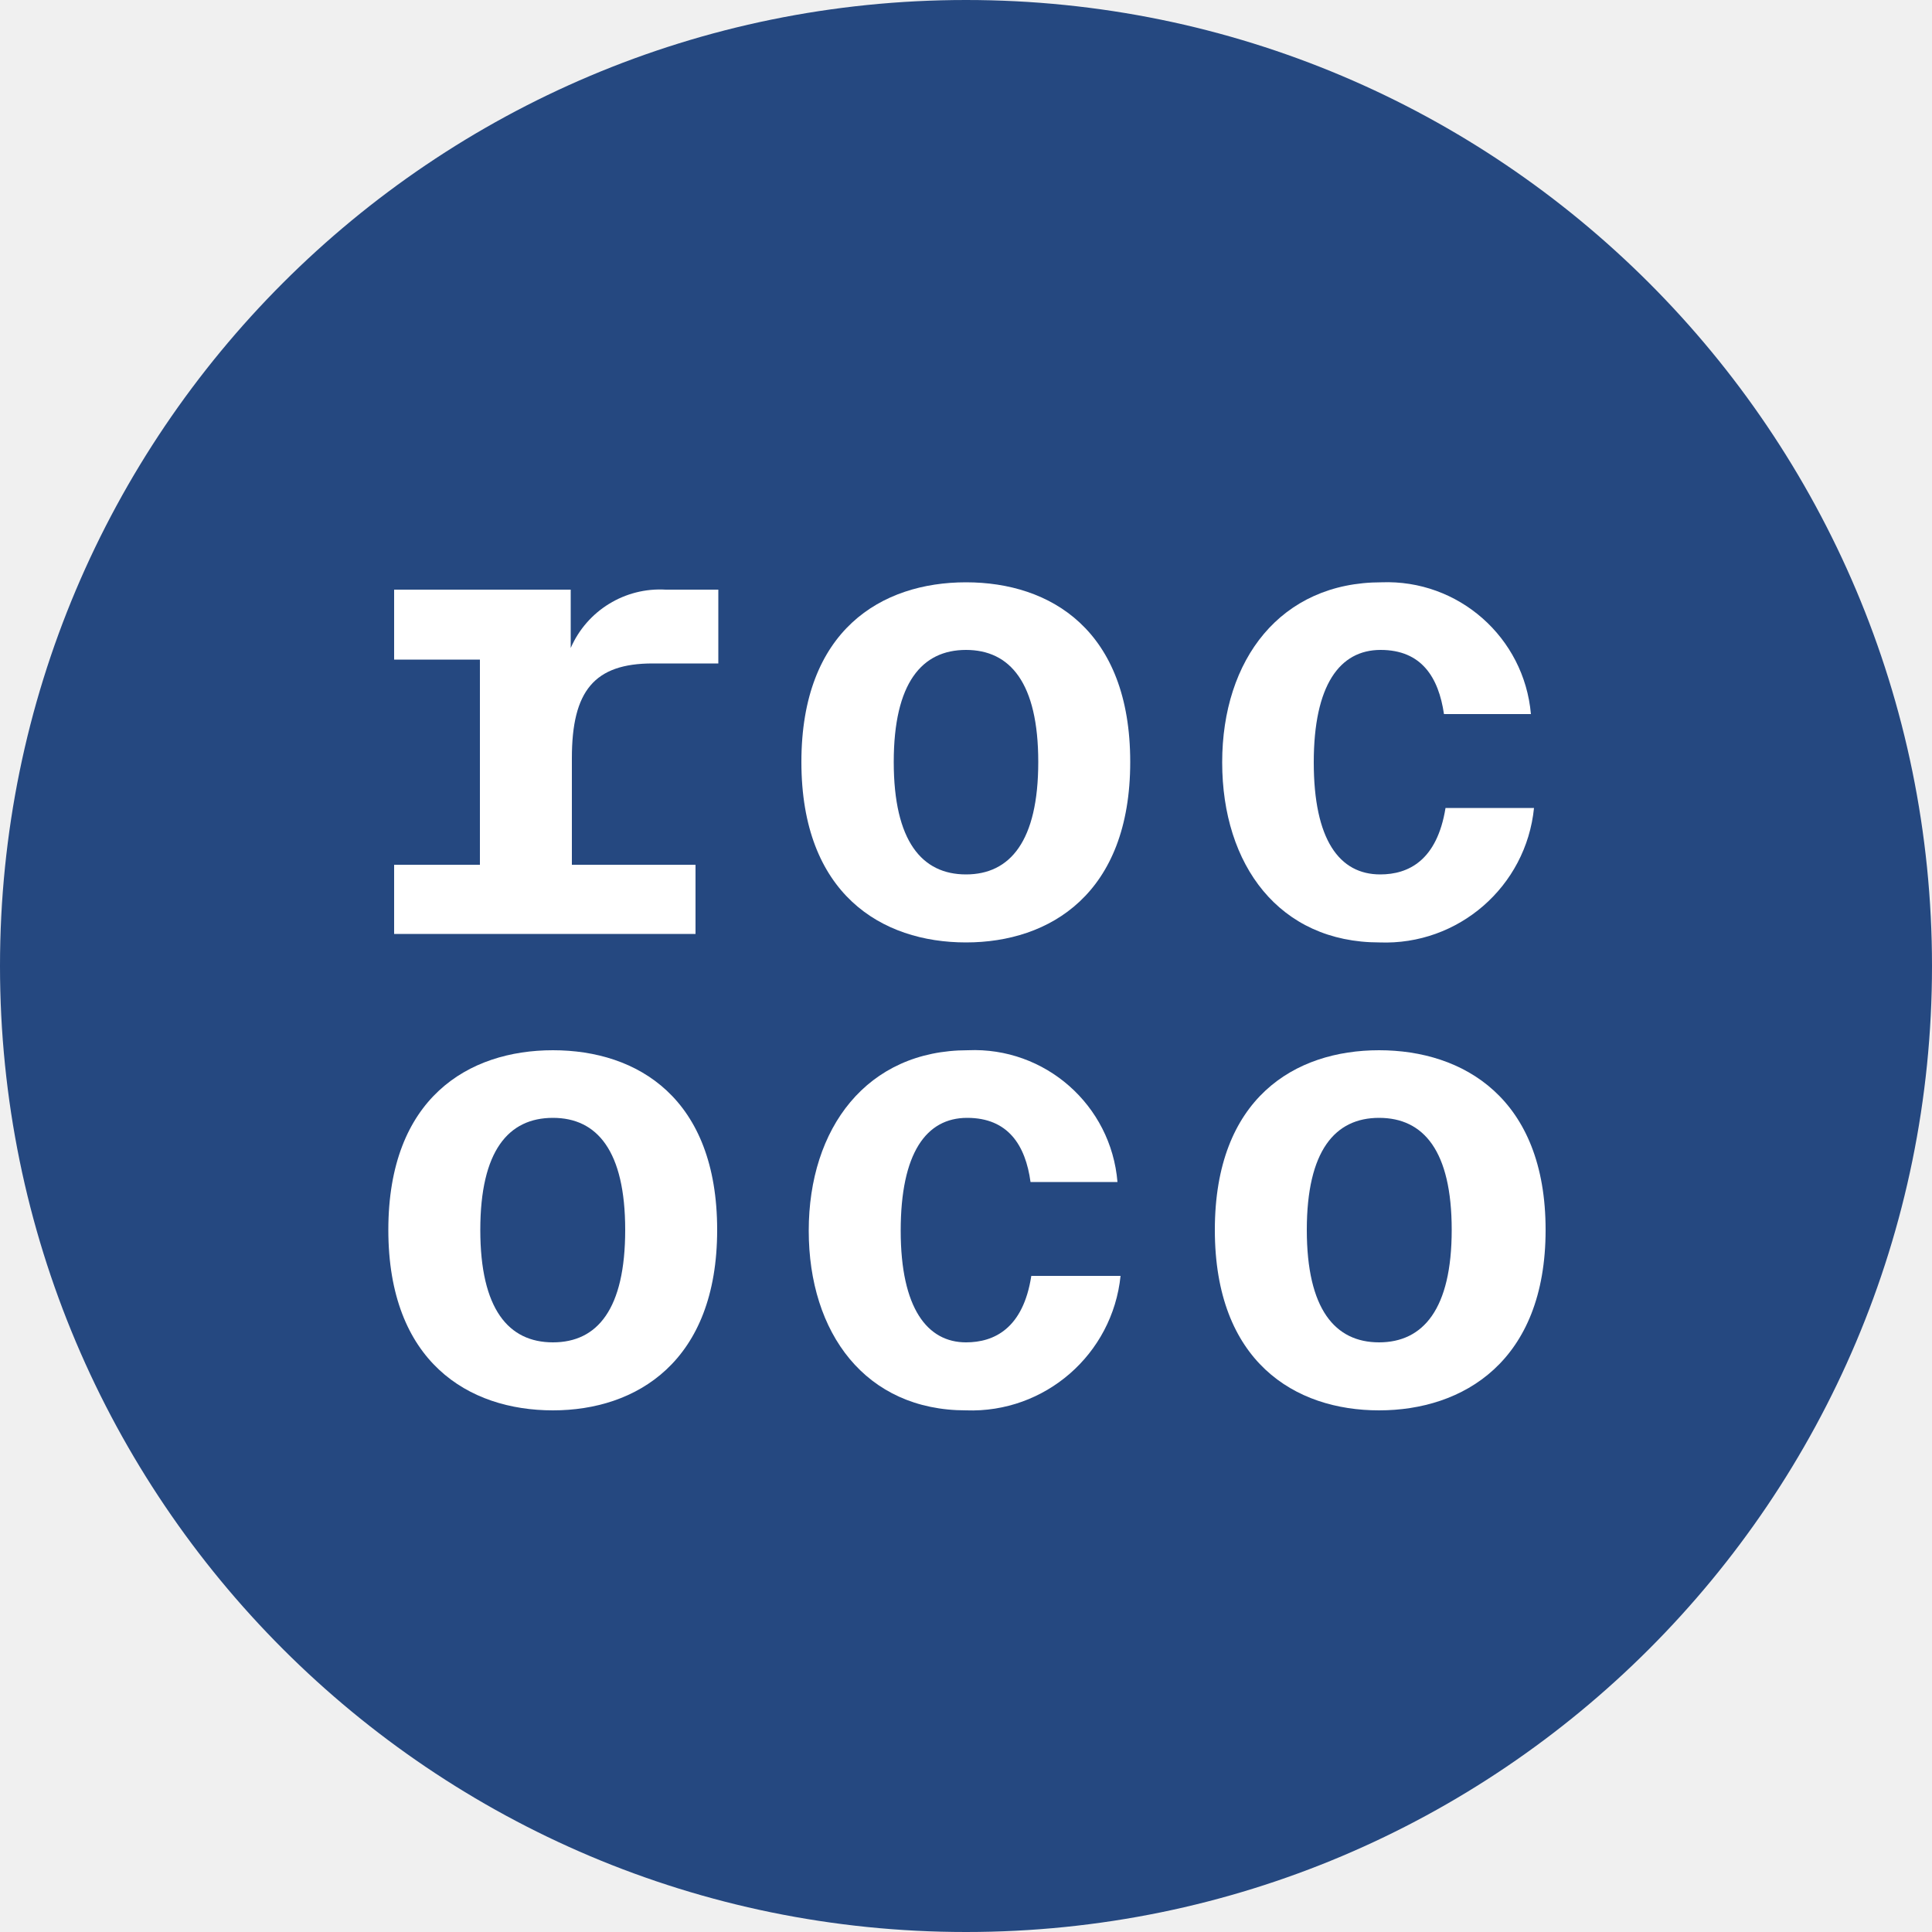
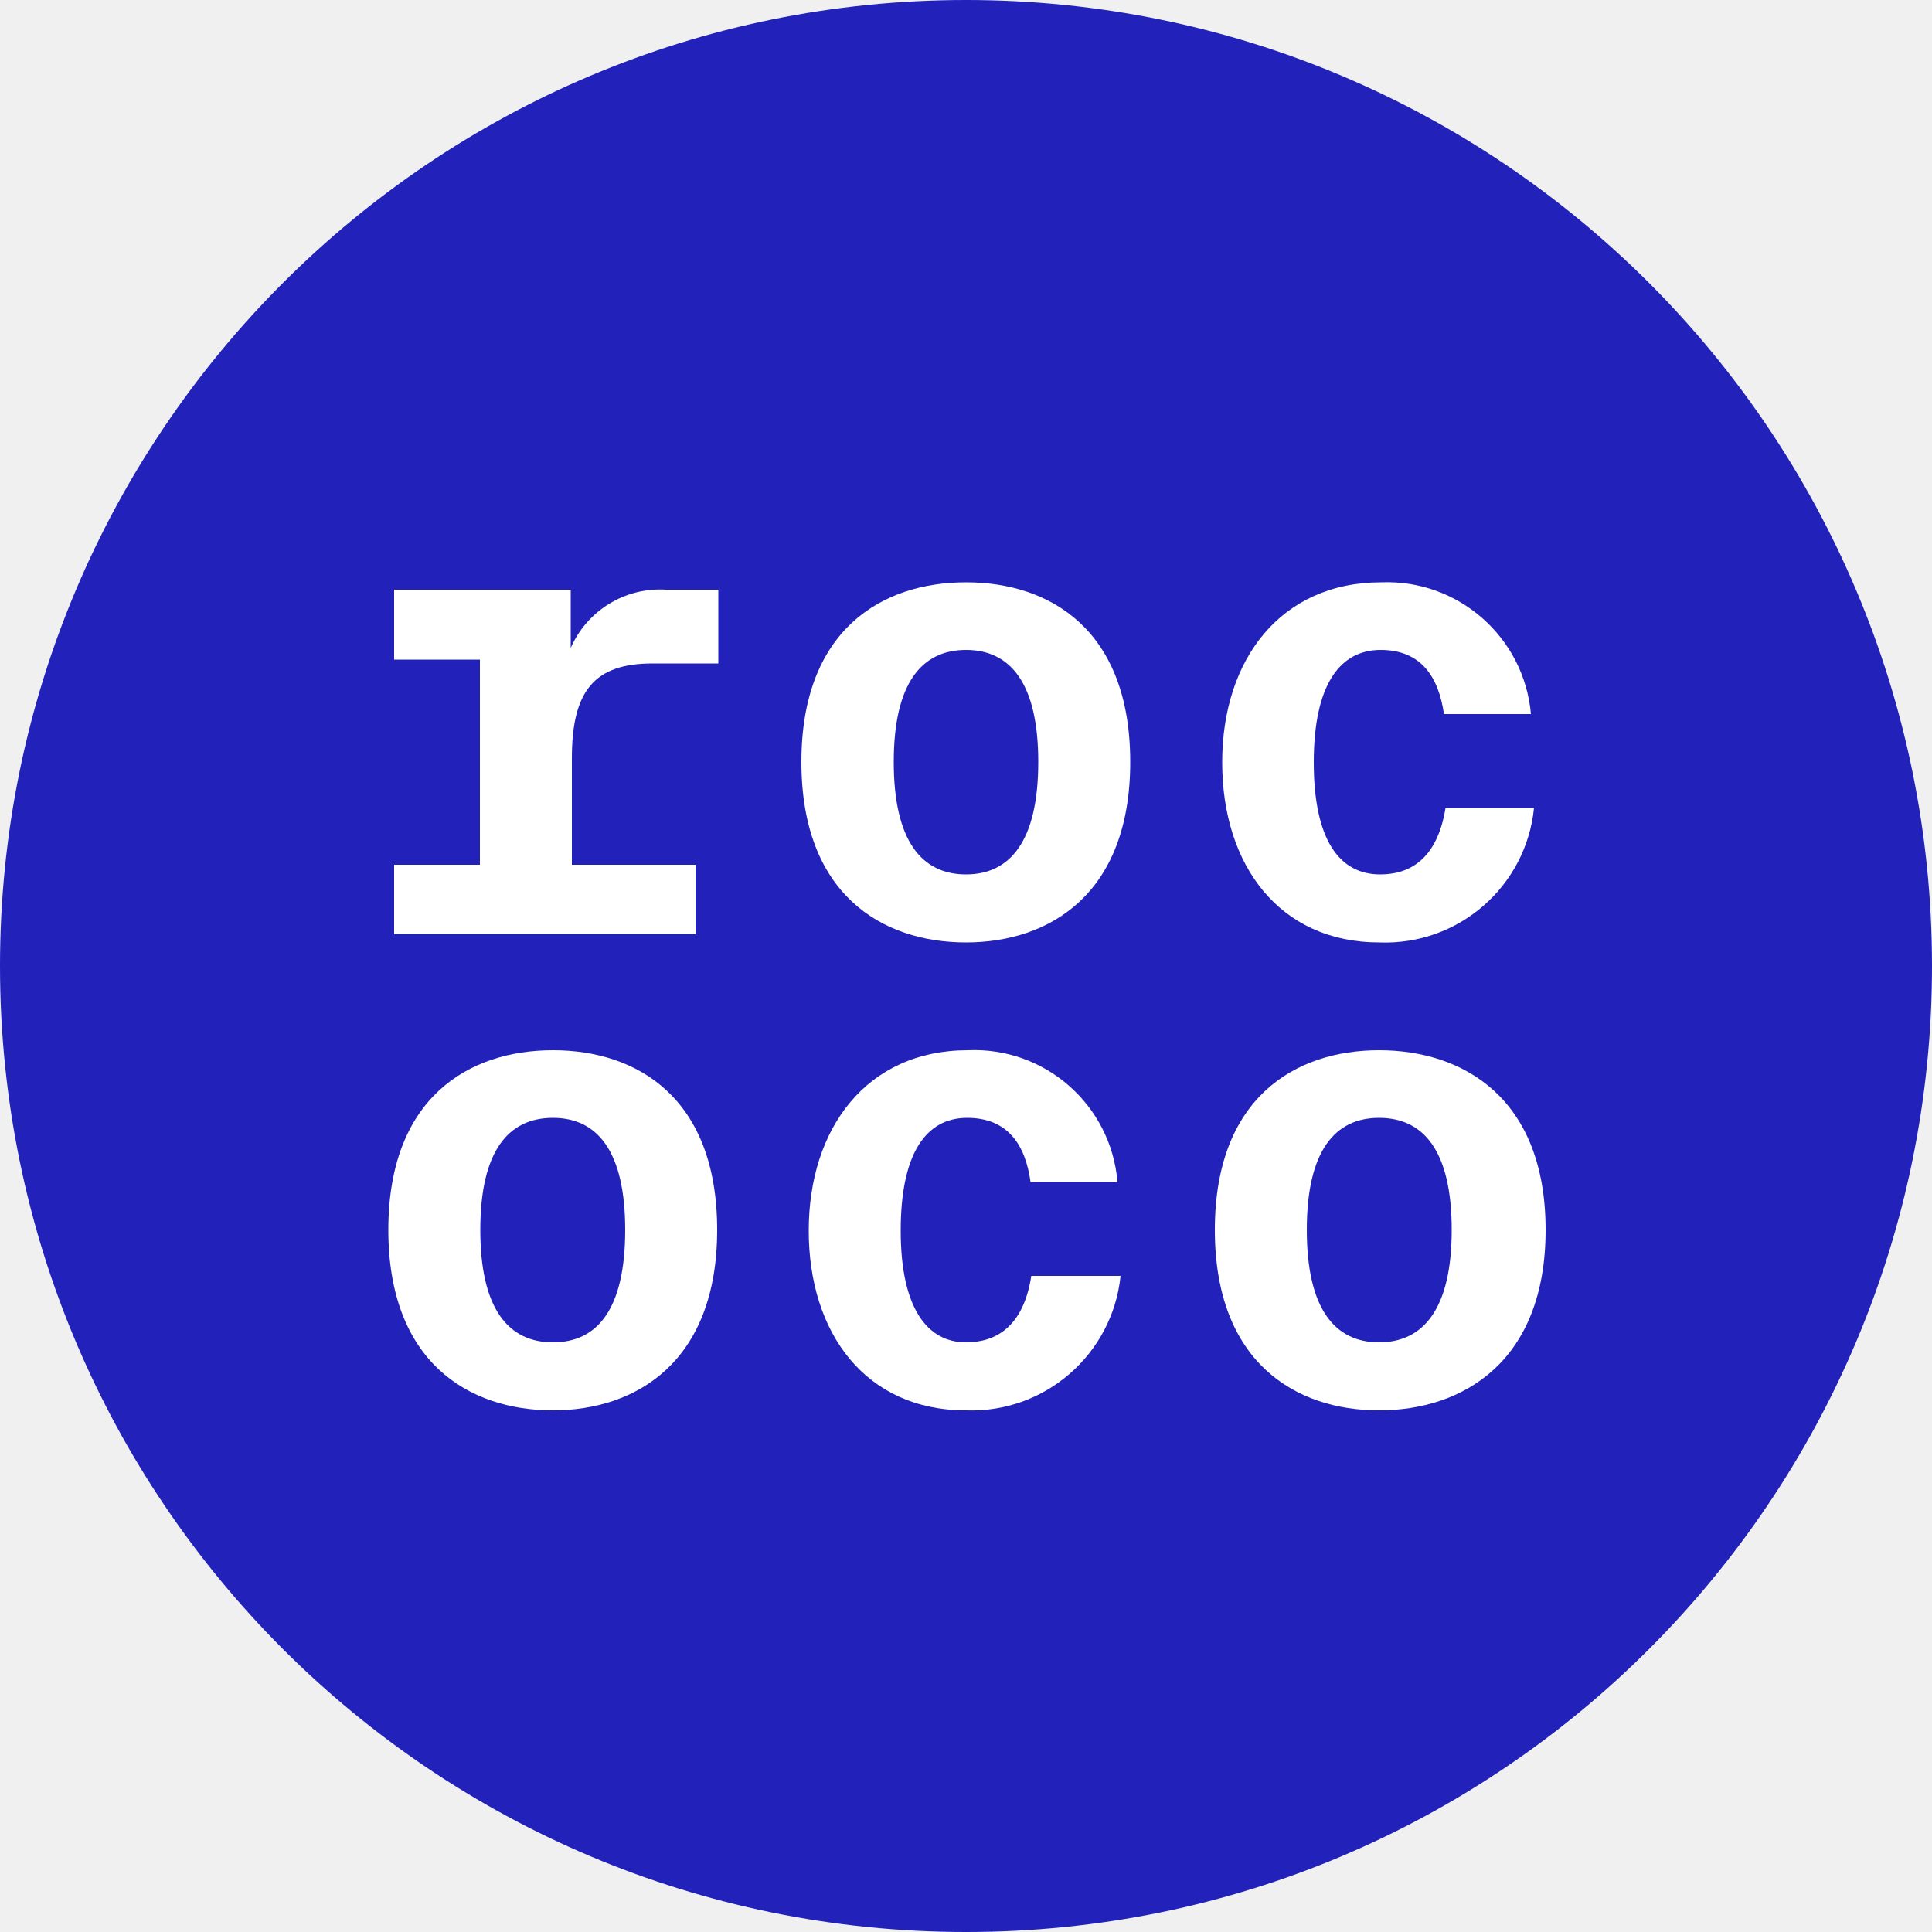
<svg xmlns="http://www.w3.org/2000/svg" id="Layer_1" data-name="Layer 1" viewBox="0 0 50 50">
  <defs>
-     <style>.cls-1{fill:#254880;}.cls-2{fill:#fff;}</style>
+     <style>.cls-1{fill:#2222bb;}.cls-2{fill:#fff;}</style>
  </defs>
  <circle class="cls-1" cx="25" cy="25" r="25" />
  <path class="cls-2" d="M14.77,15.26v1.51a2.52,2.52,0,0,1,2.46-1.51h1.36v1.91h-1.7c-1.51,0-2.09.71-2.09,2.45v2.76H18v1.79H10.2V22.38h2.22V17.07H10.2V15.26Z" />
  <path class="cls-2" d="M25,24.39c-2.19,0-4.26-1.26-4.26-4.67s2.07-4.65,4.26-4.65,4.25,1.24,4.25,4.65S27.17,24.39,25,24.39Zm0-7.57c-1.14,0-1.87.85-1.87,2.9s.73,2.91,1.87,2.91,1.87-.86,1.87-2.91S26.14,16.82,25,16.82Z" />
  <path class="cls-2" d="M39.62,18.48H37.37c-.14-.95-.58-1.66-1.64-1.66S34,17.73,34,19.73s.66,2.9,1.72,2.9c.73,0,1.47-.36,1.69-1.72H39.7a3.87,3.87,0,0,1-4,3.48c-2.59,0-4.07-2-4.07-4.66s1.51-4.66,4.12-4.66A3.74,3.74,0,0,1,39.62,18.48Z" />
  <path class="cls-2" d="M14.31,36.5c-2.19,0-4.26-1.26-4.26-4.67s2.07-4.65,4.26-4.65,4.25,1.24,4.25,4.65S16.47,36.5,14.31,36.5Zm0-7.57c-1.15,0-1.88.85-1.88,2.9s.73,2.91,1.88,2.91,1.87-.86,1.87-2.91S15.45,28.93,14.31,28.93Z" />
  <path class="cls-2" d="M28.92,30.59H26.67c-.13-.95-.58-1.66-1.64-1.66s-1.72.91-1.72,2.92S24,34.74,25,34.74c.73,0,1.48-.36,1.69-1.72H29a3.88,3.88,0,0,1-4,3.48c-2.6,0-4.07-2-4.07-4.65s1.5-4.67,4.12-4.67A3.72,3.72,0,0,1,28.92,30.59Z" />
  <path class="cls-2" d="M35.69,36.5c-2.18,0-4.25-1.26-4.25-4.67s2.07-4.65,4.25-4.65S40,28.42,40,31.83,37.86,36.5,35.69,36.5Zm0-7.57c-1.14,0-1.87.85-1.87,2.9s.73,2.91,1.87,2.91,1.88-.86,1.88-2.91S36.84,28.93,35.69,28.93Z" />
</svg>
